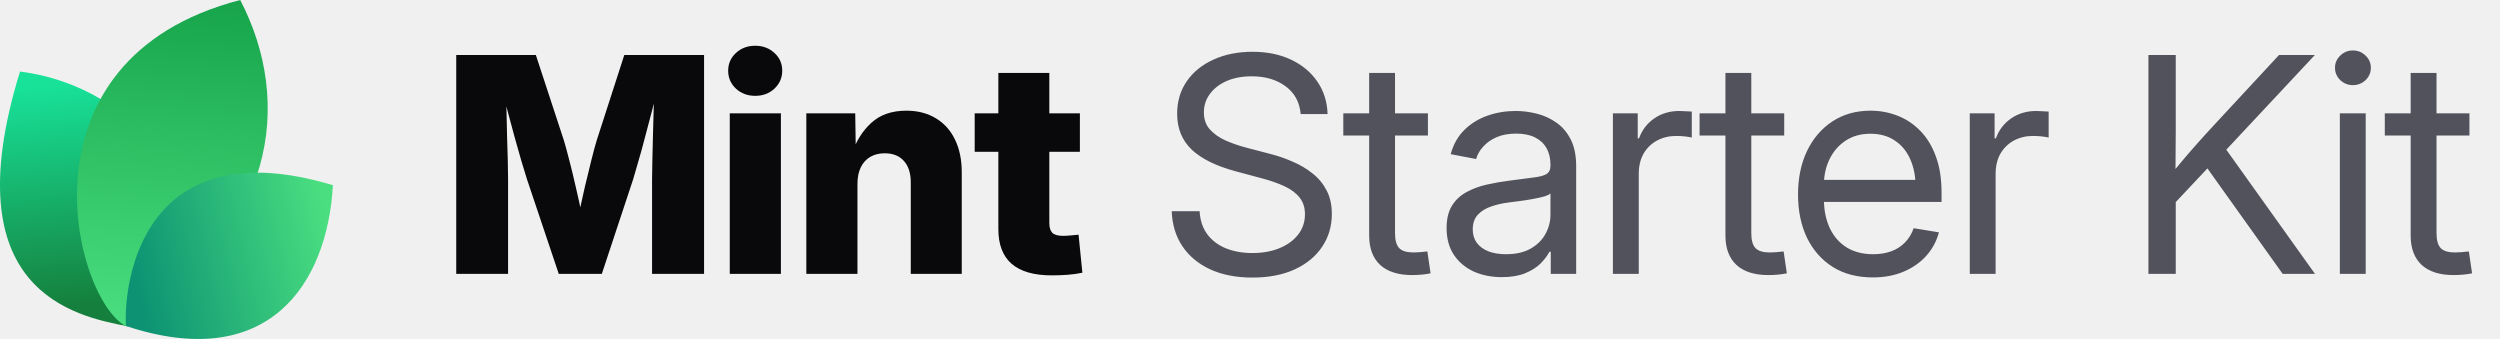
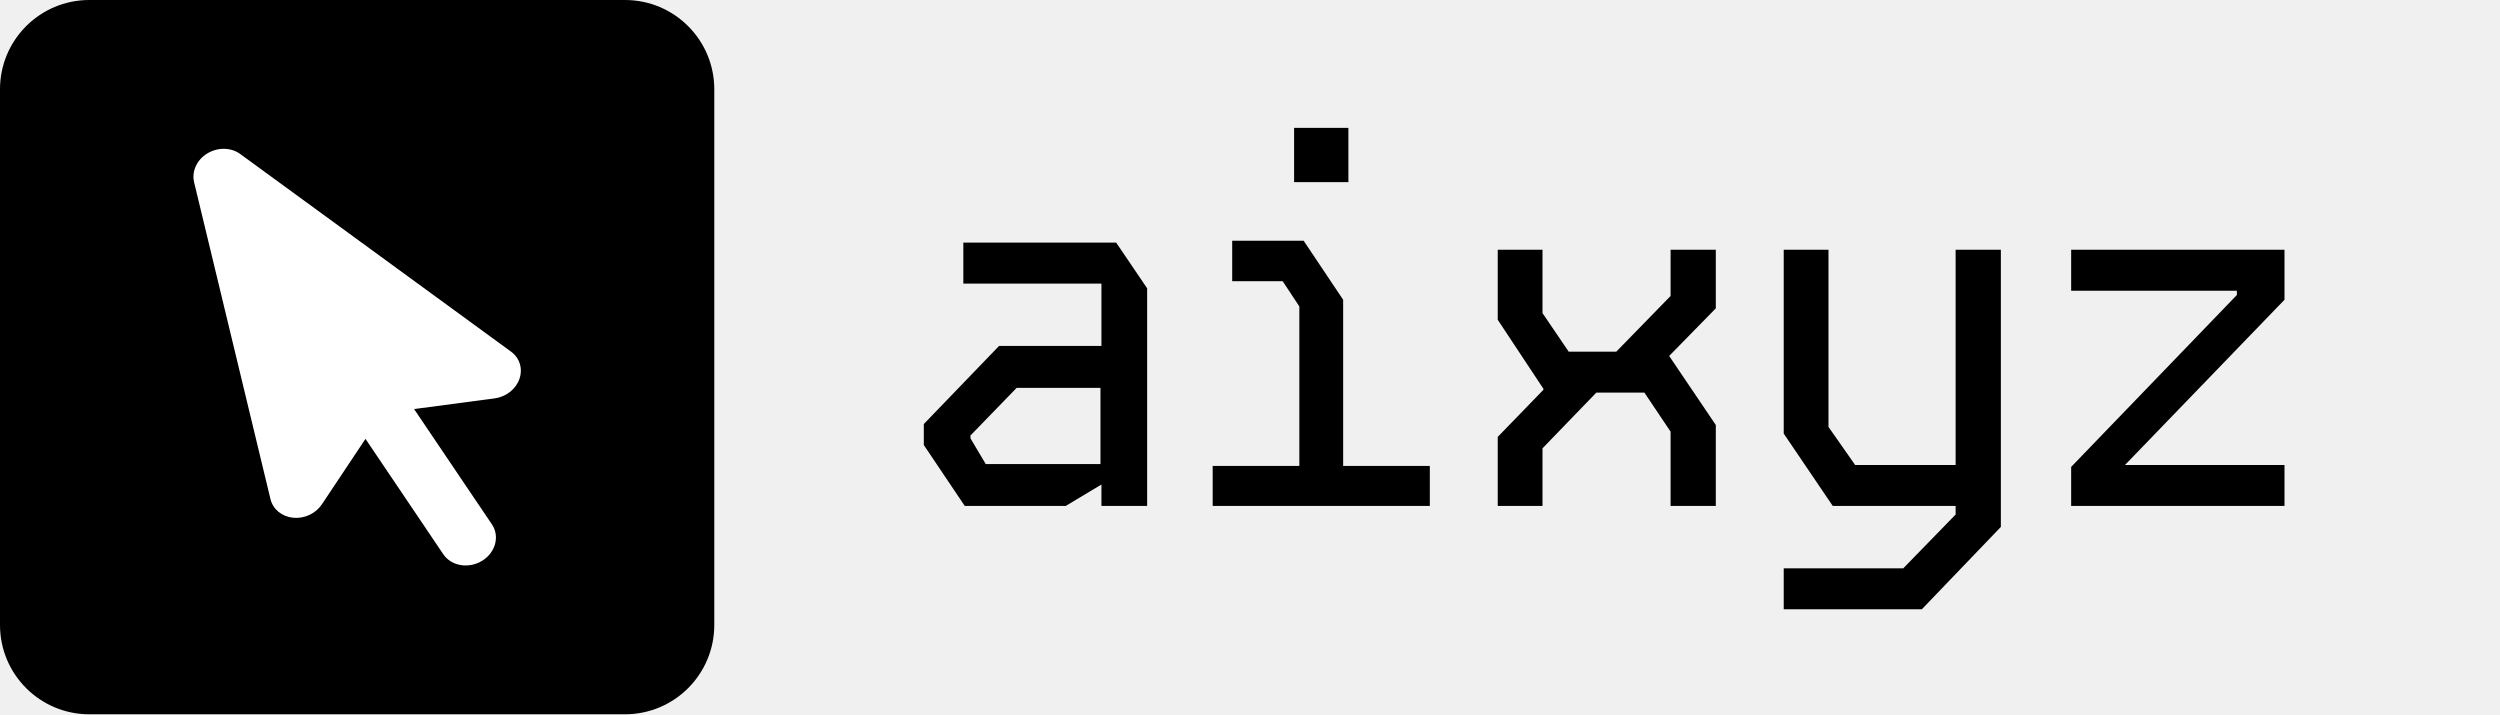
- <svg xmlns="http://www.w3.org/2000/svg" width="177" height="24" viewBox="0 0 177 24" fill="none">
-   <path d="M9.061 23.108C5.268 22.377 -3.391 20.627 1.417 5.064C9.634 6.099 16.973 14.064 9.061 23.108Z" fill="url(#paint0_linear_17557_2020)" />
-   <path d="M8.919 23.094C5.276 21.222 0.784 4.209 17.007 0C20.757 7.193 19.621 16.545 8.919 23.094Z" fill="url(#paint1_linear_17557_2020)" />
-   <path d="M8.914 23.079C8.735 19.882 10.159 9.085 23.57 13.111C23.181 20.123 18.984 26.418 8.914 23.079Z" fill="url(#paint2_linear_17557_2020)" />
-   <path d="M32.301 19.392V3.894H37.938L39.925 9.948C40.036 10.315 40.164 10.787 40.31 11.362C40.462 11.938 40.611 12.552 40.757 13.204C40.91 13.855 41.048 14.483 41.173 15.086C41.305 15.682 41.412 16.192 41.495 16.615H40.695C40.771 16.192 40.871 15.682 40.996 15.086C41.128 14.49 41.267 13.866 41.412 13.214C41.565 12.562 41.714 11.948 41.86 11.373C42.005 10.79 42.133 10.315 42.244 9.948L44.2 3.894H49.848V19.392H46.166V12.704C46.166 12.357 46.173 11.917 46.187 11.383C46.2 10.849 46.214 10.27 46.228 9.646C46.249 9.022 46.266 8.391 46.28 7.753C46.301 7.115 46.311 6.519 46.311 5.964H46.623C46.485 6.561 46.332 7.181 46.166 7.826C45.999 8.471 45.833 9.102 45.666 9.719C45.507 10.336 45.351 10.901 45.198 11.414C45.053 11.928 44.928 12.357 44.824 12.704L42.608 19.392H39.561L37.314 12.704C37.203 12.357 37.072 11.928 36.919 11.414C36.773 10.901 36.614 10.34 36.441 9.729C36.274 9.112 36.104 8.481 35.931 7.836C35.764 7.192 35.608 6.567 35.463 5.964H35.827C35.834 6.512 35.844 7.105 35.858 7.743C35.872 8.374 35.886 9.005 35.9 9.636C35.92 10.26 35.938 10.839 35.952 11.373C35.965 11.907 35.972 12.351 35.972 12.704V19.392H32.301ZM51.668 19.392V8.024H55.288V19.392H51.668ZM53.468 6.786C52.927 6.786 52.473 6.616 52.105 6.276C51.738 5.93 51.554 5.507 51.554 5.007C51.554 4.508 51.738 4.088 52.105 3.749C52.473 3.409 52.927 3.239 53.468 3.239C54.009 3.239 54.463 3.409 54.83 3.749C55.198 4.082 55.382 4.501 55.382 5.007C55.382 5.507 55.198 5.93 54.83 6.276C54.463 6.616 54.009 6.786 53.468 6.786ZM60.708 13.027V19.392H57.088V8.024H60.551L60.593 10.967H60.281C60.593 10.024 61.061 9.268 61.685 8.7C62.309 8.124 63.138 7.836 64.171 7.836C64.975 7.836 65.672 8.017 66.262 8.377C66.851 8.731 67.302 9.234 67.614 9.885C67.933 10.537 68.092 11.307 68.092 12.194V19.392H64.483V12.912C64.483 12.26 64.32 11.754 63.994 11.394C63.675 11.033 63.221 10.853 62.632 10.853C62.25 10.853 61.914 10.936 61.623 11.102C61.332 11.269 61.106 11.515 60.947 11.841C60.787 12.16 60.708 12.555 60.708 13.027ZM76.456 8.024V10.749H69.008V8.024H76.456ZM70.683 5.163H74.292V15.783C74.292 16.102 74.361 16.334 74.5 16.48C74.646 16.625 74.899 16.698 75.259 16.698C75.405 16.698 75.596 16.688 75.831 16.667C76.074 16.646 76.251 16.629 76.362 16.615L76.632 19.309C76.313 19.378 75.963 19.427 75.582 19.455C75.207 19.482 74.836 19.496 74.469 19.496C73.2 19.496 72.25 19.222 71.619 18.674C70.995 18.127 70.683 17.308 70.683 16.22V5.163Z" fill="#09090B" />
-   <path d="M88.667 19.652C87.523 19.652 86.528 19.458 85.682 19.07C84.843 18.681 84.188 18.137 83.716 17.437C83.245 16.736 82.992 15.908 82.957 14.951H84.933C84.968 15.596 85.148 16.14 85.474 16.584C85.8 17.021 86.24 17.354 86.795 17.582C87.35 17.804 87.974 17.915 88.667 17.915C89.388 17.915 90.026 17.801 90.581 17.572C91.143 17.343 91.583 17.024 91.902 16.615C92.228 16.199 92.391 15.717 92.391 15.169C92.391 14.698 92.266 14.306 92.017 13.994C91.767 13.675 91.413 13.408 90.956 13.193C90.498 12.978 89.954 12.787 89.323 12.621L87.502 12.132C86.123 11.765 85.082 11.255 84.382 10.603C83.689 9.944 83.342 9.095 83.342 8.055C83.342 7.174 83.571 6.404 84.028 5.746C84.486 5.087 85.117 4.577 85.921 4.217C86.726 3.849 87.645 3.666 88.678 3.666C89.718 3.666 90.63 3.853 91.413 4.227C92.204 4.602 92.824 5.122 93.275 5.787C93.726 6.446 93.965 7.209 93.993 8.076H92.089C92.013 7.23 91.656 6.574 91.018 6.11C90.387 5.638 89.586 5.403 88.615 5.403C87.95 5.403 87.36 5.513 86.847 5.735C86.341 5.957 85.946 6.262 85.661 6.651C85.377 7.032 85.235 7.469 85.235 7.961C85.235 8.447 85.377 8.849 85.661 9.168C85.946 9.48 86.317 9.74 86.774 9.948C87.232 10.149 87.724 10.319 88.251 10.457L89.884 10.884C90.439 11.023 90.977 11.206 91.496 11.435C92.023 11.657 92.495 11.934 92.911 12.267C93.334 12.593 93.67 12.995 93.92 13.474C94.17 13.945 94.294 14.504 94.294 15.149C94.294 16.015 94.066 16.788 93.608 17.468C93.157 18.148 92.512 18.681 91.673 19.07C90.834 19.458 89.832 19.652 88.667 19.652ZM101.097 8.024V9.594H95.106V8.024H101.097ZM96.937 5.163H98.767V16.521C98.767 17 98.865 17.347 99.059 17.562C99.26 17.77 99.6 17.874 100.078 17.874C100.21 17.874 100.366 17.867 100.546 17.853C100.733 17.832 100.903 17.815 101.056 17.801L101.285 19.351C101.097 19.392 100.886 19.423 100.65 19.444C100.414 19.465 100.189 19.475 99.974 19.475C98.996 19.475 98.244 19.236 97.717 18.758C97.197 18.272 96.937 17.579 96.937 16.677V5.163ZM106.33 19.621C105.595 19.621 104.932 19.489 104.343 19.226C103.754 18.955 103.285 18.564 102.939 18.05C102.592 17.53 102.419 16.896 102.419 16.147C102.419 15.495 102.547 14.965 102.804 14.556C103.06 14.146 103.403 13.828 103.833 13.599C104.263 13.363 104.742 13.186 105.269 13.068C105.796 12.95 106.333 12.857 106.881 12.787C107.574 12.69 108.132 12.617 108.555 12.569C108.978 12.52 109.287 12.441 109.481 12.33C109.675 12.212 109.772 12.014 109.772 11.737V11.654C109.772 11.203 109.679 10.815 109.492 10.489C109.311 10.163 109.041 9.91 108.68 9.729C108.32 9.549 107.872 9.459 107.338 9.459C106.805 9.459 106.34 9.546 105.945 9.719C105.556 9.892 105.241 10.118 104.998 10.395C104.755 10.665 104.593 10.953 104.509 11.258L102.71 10.915C102.897 10.222 103.22 9.65 103.677 9.199C104.135 8.748 104.679 8.412 105.31 8.19C105.941 7.968 106.607 7.857 107.307 7.857C107.8 7.857 108.295 7.92 108.795 8.044C109.301 8.169 109.765 8.381 110.188 8.679C110.611 8.97 110.951 9.369 111.208 9.875C111.464 10.374 111.593 11.005 111.593 11.768V19.392H109.793V17.822H109.7C109.568 18.085 109.363 18.359 109.086 18.643C108.809 18.921 108.444 19.153 107.994 19.34C107.543 19.527 106.988 19.621 106.33 19.621ZM106.621 17.998C107.321 17.998 107.904 17.867 108.368 17.603C108.84 17.333 109.19 16.986 109.419 16.563C109.654 16.133 109.772 15.682 109.772 15.211V13.692C109.703 13.769 109.554 13.841 109.325 13.911C109.096 13.973 108.829 14.032 108.524 14.088C108.226 14.143 107.921 14.192 107.609 14.233C107.304 14.275 107.033 14.309 106.798 14.337C106.354 14.393 105.938 14.49 105.549 14.628C105.168 14.76 104.86 14.954 104.624 15.211C104.388 15.467 104.27 15.811 104.27 16.241C104.27 16.615 104.367 16.934 104.561 17.198C104.762 17.461 105.04 17.662 105.393 17.801C105.747 17.933 106.156 17.998 106.621 17.998ZM114.193 19.392V8.024H115.951V9.792H116.045C116.253 9.209 116.61 8.741 117.116 8.388C117.622 8.034 118.219 7.857 118.905 7.857C119.058 7.857 119.217 7.864 119.384 7.878C119.55 7.885 119.682 7.892 119.779 7.899V9.74C119.716 9.719 119.578 9.695 119.363 9.667C119.155 9.639 118.922 9.625 118.666 9.625C118.174 9.625 117.726 9.733 117.324 9.948C116.922 10.163 116.603 10.471 116.367 10.874C116.138 11.276 116.024 11.758 116.024 12.319V19.392H114.193ZM126.322 8.024V9.594H120.33V8.024H126.322ZM122.161 5.163H123.992V16.521C123.992 17 124.089 17.347 124.283 17.562C124.484 17.77 124.824 17.874 125.302 17.874C125.434 17.874 125.59 17.867 125.77 17.853C125.958 17.832 126.127 17.815 126.28 17.801L126.509 19.351C126.322 19.392 126.11 19.423 125.874 19.444C125.639 19.465 125.413 19.475 125.198 19.475C124.221 19.475 123.468 19.236 122.941 18.758C122.421 18.272 122.161 17.579 122.161 16.677V5.163ZM132.604 19.642C131.502 19.642 130.555 19.396 129.765 18.903C128.974 18.404 128.364 17.714 127.934 16.834C127.511 15.946 127.3 14.927 127.3 13.775C127.3 12.611 127.511 11.584 127.934 10.697C128.364 9.802 128.964 9.102 129.734 8.596C130.51 8.089 131.408 7.836 132.428 7.836C133.1 7.836 133.738 7.954 134.341 8.19C134.952 8.426 135.489 8.783 135.954 9.261C136.425 9.74 136.793 10.343 137.056 11.071C137.327 11.792 137.462 12.645 137.462 13.63V14.296H128.433V12.735H136.463L135.631 13.297C135.631 12.541 135.506 11.876 135.257 11.3C135.007 10.725 134.643 10.277 134.165 9.958C133.686 9.632 133.107 9.469 132.428 9.469C131.748 9.469 131.162 9.632 130.67 9.958C130.177 10.284 129.796 10.725 129.526 11.279C129.262 11.827 129.13 12.441 129.13 13.12V14.046C129.13 14.864 129.273 15.572 129.557 16.168C129.841 16.757 130.243 17.211 130.763 17.53C131.283 17.842 131.901 17.998 132.615 17.998C133.093 17.998 133.523 17.929 133.905 17.79C134.293 17.645 134.619 17.433 134.882 17.156C135.153 16.879 135.354 16.546 135.486 16.157L137.275 16.449C137.108 17.08 136.81 17.634 136.38 18.113C135.95 18.591 135.413 18.966 134.768 19.236C134.123 19.507 133.402 19.642 132.604 19.642ZM139.459 19.392V8.024H141.217V9.792H141.311C141.519 9.209 141.876 8.741 142.382 8.388C142.888 8.034 143.485 7.857 144.171 7.857C144.324 7.857 144.483 7.864 144.649 7.878C144.816 7.885 144.948 7.892 145.045 7.899V9.74C144.982 9.719 144.844 9.695 144.629 9.667C144.421 9.639 144.188 9.625 143.932 9.625C143.439 9.625 142.992 9.733 142.59 9.948C142.188 10.163 141.869 10.471 141.633 10.874C141.404 11.276 141.29 11.758 141.29 12.319V19.392H139.459ZM153.429 14.961V12.715C153.783 12.257 154.136 11.82 154.49 11.404C154.844 10.981 155.204 10.565 155.572 10.156C155.939 9.74 156.314 9.327 156.695 8.918L161.355 3.894H163.893L157.277 10.967H157.184L153.429 14.961ZM152.108 19.392V3.894H154.043V9.241L154.022 12.559L154.043 13.505V19.392H152.108ZM161.615 19.392L155.967 11.477L157.173 9.969L163.903 19.392H161.615ZM165.661 19.392V8.024H167.492V19.392H165.661ZM166.587 6.027C166.24 6.027 165.942 5.909 165.692 5.673C165.443 5.43 165.318 5.139 165.318 4.799C165.318 4.459 165.443 4.172 165.692 3.936C165.942 3.693 166.24 3.572 166.587 3.572C166.934 3.572 167.232 3.693 167.482 3.936C167.731 4.172 167.856 4.459 167.856 4.799C167.856 5.139 167.731 5.43 167.482 5.673C167.232 5.909 166.934 6.027 166.587 6.027ZM174.836 8.024V9.594H168.844V8.024H174.836ZM170.675 5.163H172.506V16.521C172.506 17 172.603 17.347 172.797 17.562C172.998 17.77 173.338 17.874 173.816 17.874C173.948 17.874 174.104 17.867 174.284 17.853C174.472 17.832 174.641 17.815 174.794 17.801L175.023 19.351C174.836 19.392 174.624 19.423 174.388 19.444C174.153 19.465 173.927 19.475 173.712 19.475C172.735 19.475 171.982 19.236 171.455 18.758C170.935 18.272 170.675 17.579 170.675 16.677V5.163Z" fill="#52525C" />
-   <defs>
-     <linearGradient id="paint0_linear_17557_2020" x1="3.776" y1="5.916" x2="5.232" y2="21.559" gradientUnits="userSpaceOnUse">
-       <stop stop-color="#18E299" />
-       <stop offset="1" stop-color="#15803D" />
-     </linearGradient>
-     <linearGradient id="paint1_linear_17557_2020" x1="12.171" y1="-0.718" x2="10.19" y2="22.983" gradientUnits="userSpaceOnUse">
-       <stop stop-color="#16A34A" />
-       <stop offset="1" stop-color="#4ADE80" />
-     </linearGradient>
-     <linearGradient id="paint2_linear_17557_2020" x1="23.133" y1="15.353" x2="9.338" y2="18.52" gradientUnits="userSpaceOnUse">
-       <stop stop-color="#4ADE80" />
-       <stop offset="1" stop-color="#0D9373" />
-     </linearGradient>
-   </defs>
+ <svg xmlns="http://www.w3.org/2000/svg" width="84" height="24" viewBox="0 0 84 24" fill="none">
+   <rect width="24" height="24" rx="3" fill="black" />
+   <path fill-rule="evenodd" clip-rule="evenodd" d="M6.964 5.157C7.135 5.052 7.334 4.997 7.533 5C7.732 5.003 7.92 5.064 8.071 5.174L17.171 11.815C17.313 11.919 17.416 12.061 17.466 12.225C17.516 12.389 17.511 12.566 17.452 12.734C17.393 12.902 17.282 13.054 17.134 13.17C16.985 13.286 16.806 13.361 16.618 13.386L13.913 13.744L16.53 17.621C16.659 17.813 16.696 18.049 16.634 18.278C16.572 18.507 16.416 18.71 16.199 18.843C15.982 18.976 15.723 19.027 15.479 18.986C15.234 18.945 15.024 18.814 14.895 18.623L12.28 14.746L10.817 16.943C10.716 17.096 10.57 17.22 10.397 17.301C10.225 17.381 10.034 17.415 9.849 17.396C9.664 17.378 9.493 17.308 9.357 17.197C9.222 17.085 9.128 16.937 9.088 16.77L6.522 6.124C6.479 5.947 6.499 5.759 6.578 5.585C6.657 5.411 6.792 5.261 6.964 5.156L6.964 5.157Z" fill="white" />
+   <path d="M32.368 8.152H37.504L38.544 9.688V17H37.008V16.28L35.808 17H32.416L31.04 14.952V14.248L33.568 11.624H37.008V9.528H32.368V8.152ZM32.608 14.728L33.12 15.592H36.976V13.032H34.16L32.608 14.632V14.728ZM41.402 8.088H43.802L45.13 10.072V15.656H48.042V17H40.746V15.656H43.658V10.296L43.098 9.448H41.402V8.088ZM43.482 6.12H45.306V4.296H43.482V6.12ZM56.132 8.392H57.651V10.36L56.084 11.96L57.651 14.28V17H56.132V14.504L55.252 13.192H53.636L51.828 15.064V17H50.324V14.68L51.859 13.096V13.064L50.324 10.744V8.392H51.828V10.52L52.708 11.816H54.307L56.132 9.944V8.392ZM65.709 8.392H67.229V17.704L64.573 20.472H59.933V19.096H63.949L65.709 17.288V17H61.581L59.933 14.568V8.392H61.437V14.344L62.333 15.624H65.709V8.392ZM69.591 8.392H76.759V10.072L71.399 15.624H76.759V17H69.591V15.688L75.159 9.912V9.768H69.591V8.392Z" fill="black" />
</svg>
